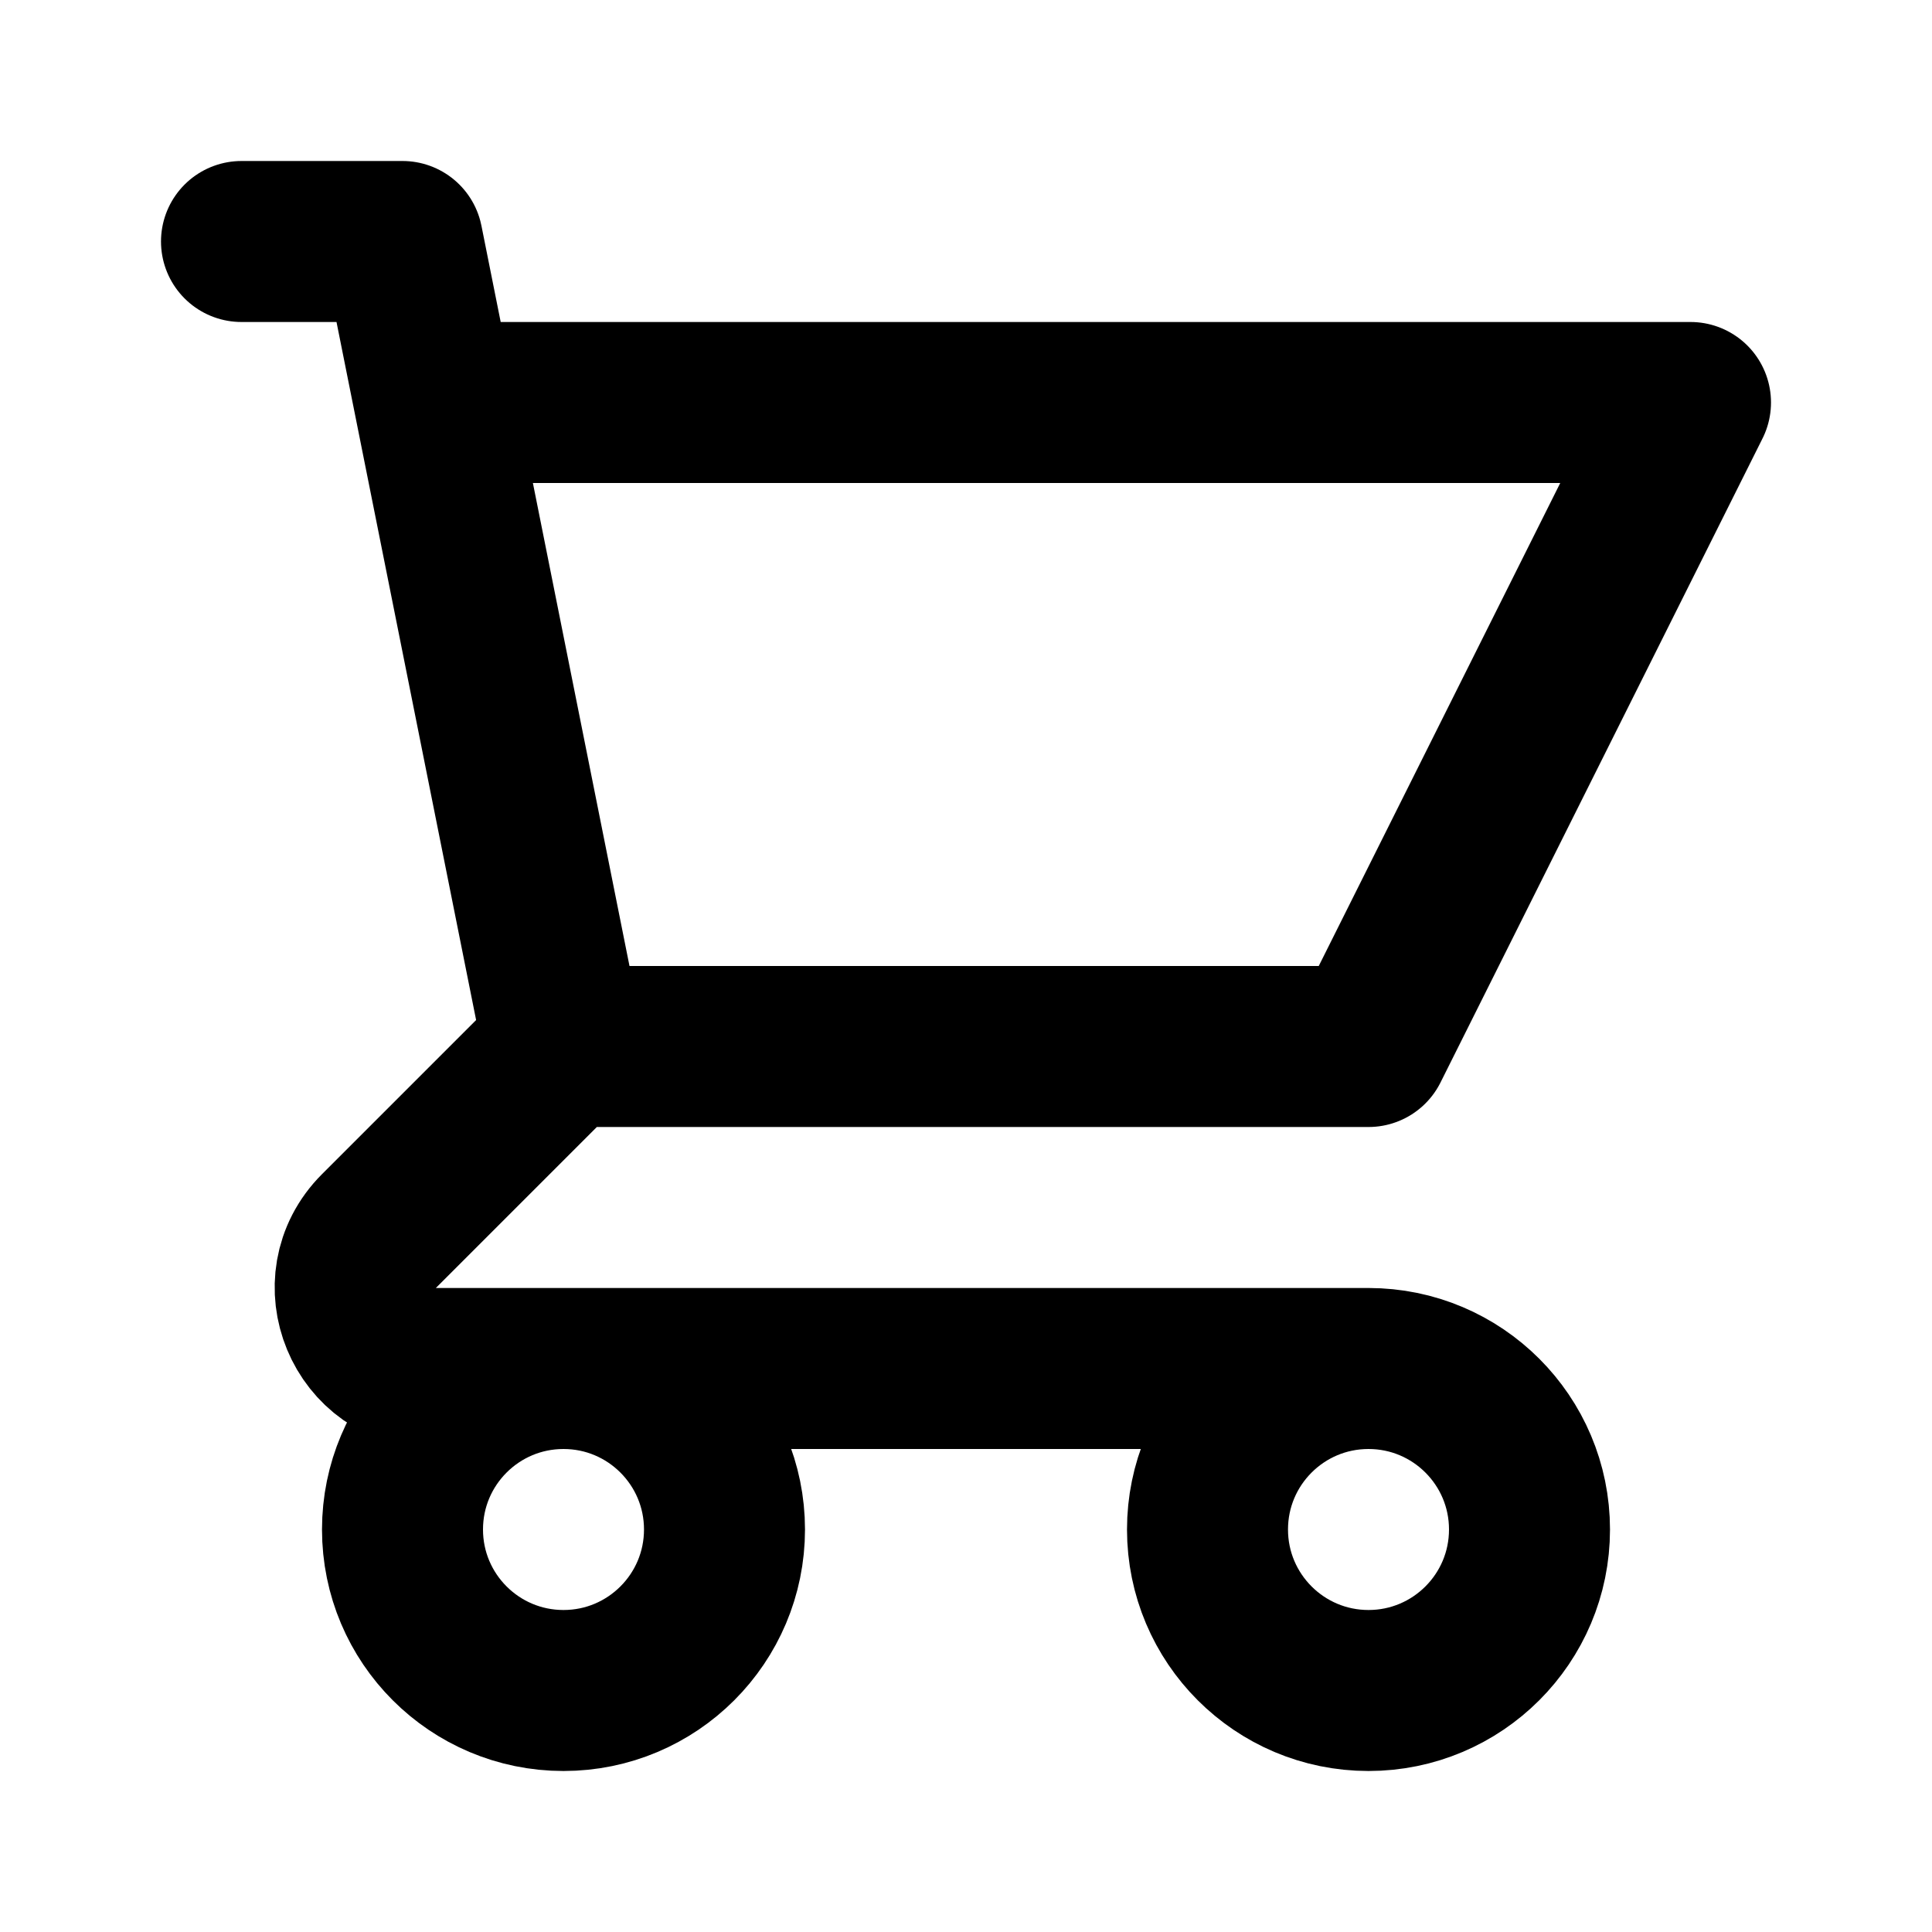
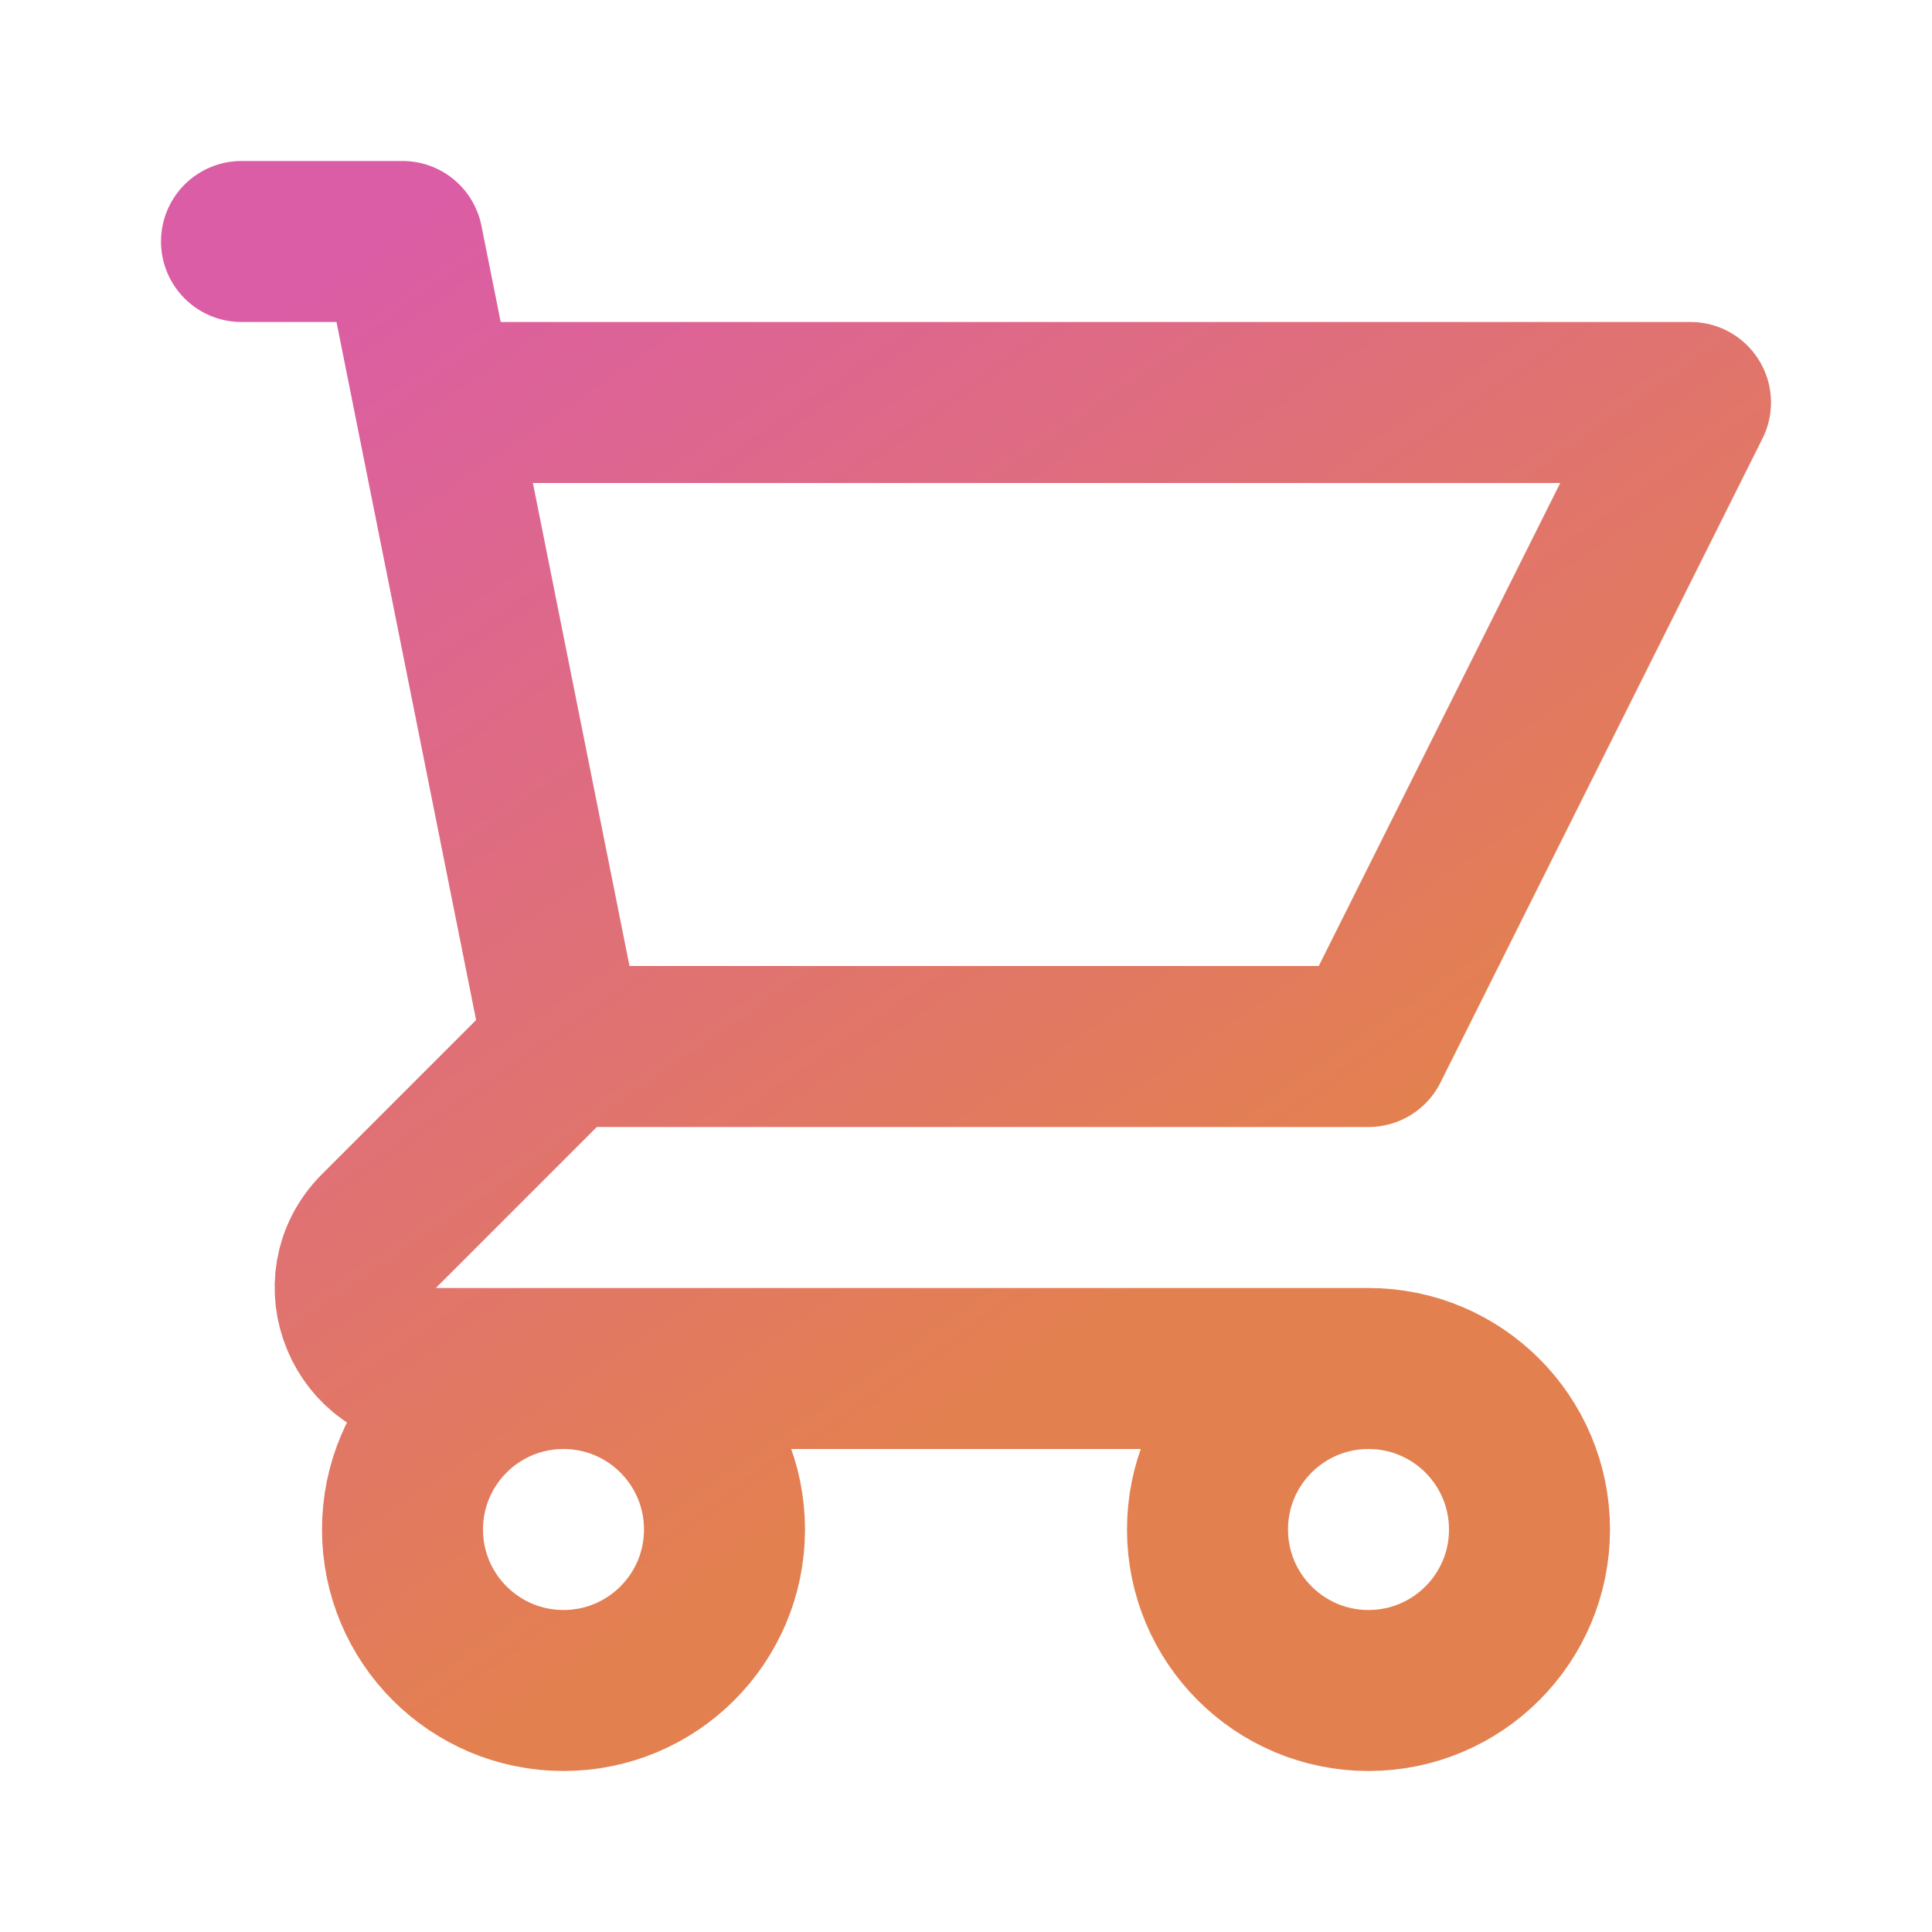
- <svg xmlns="http://www.w3.org/2000/svg" class="h-6 w-6" fill="none" viewBox="0 0 24 24" stroke="currentColor">
+ <svg xmlns="http://www.w3.org/2000/svg" class="h-6 w-6" fill="none" viewBox="0 0 24 24" stroke="url('#Gradient')">
+   <defs>
+     <linearGradient id="Gradient" gradientTransform="rotate(55)">
+       <stop offset="5%" stop-color="#DB5DA5" />
+       <stop offset="95%" stop-color="#E38050" />
+     </linearGradient>
+   </defs>
  <path stroke-linecap="round" stroke-linejoin="round" stroke-width="2" d="M3 3h2l.4 2M7 13h10l4-8H5.4M7 13L5.4 5M7 13l-2.293 2.293c-.63.63-.184 1.707.707 1.707H17m0 0a2 2 0 100 4 2 2 0 000-4zm-8 2a2 2 0 11-4 0 2 2 0 014 0z" />
</svg>
